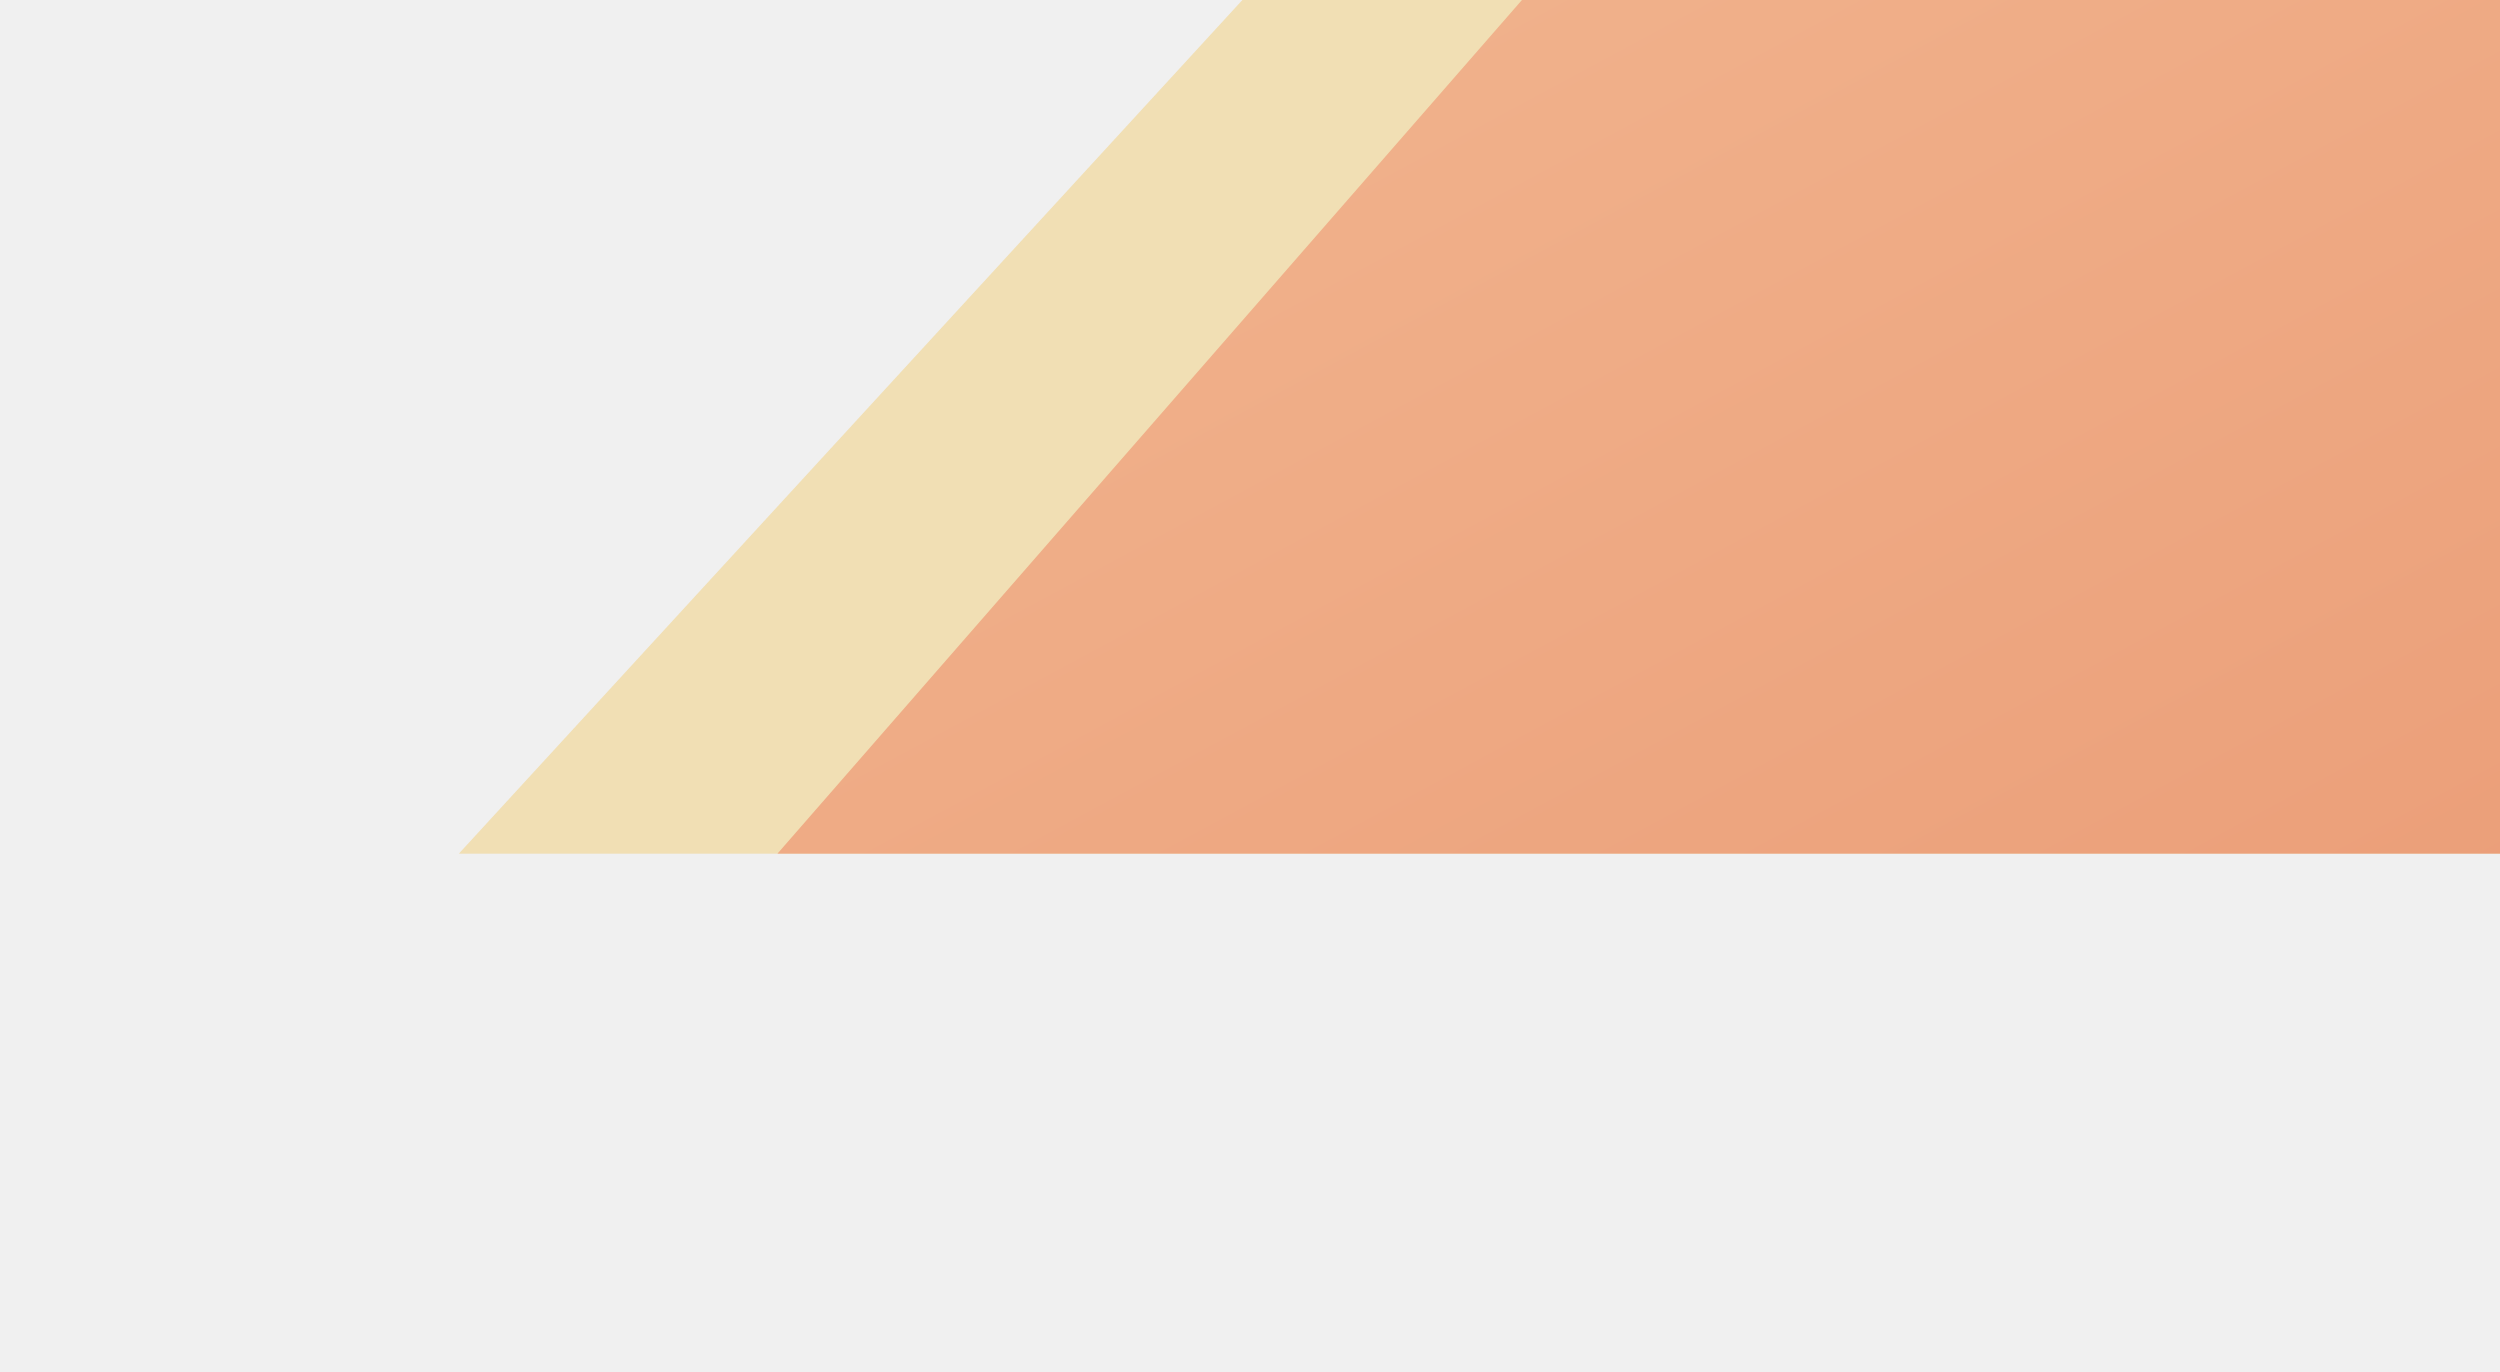
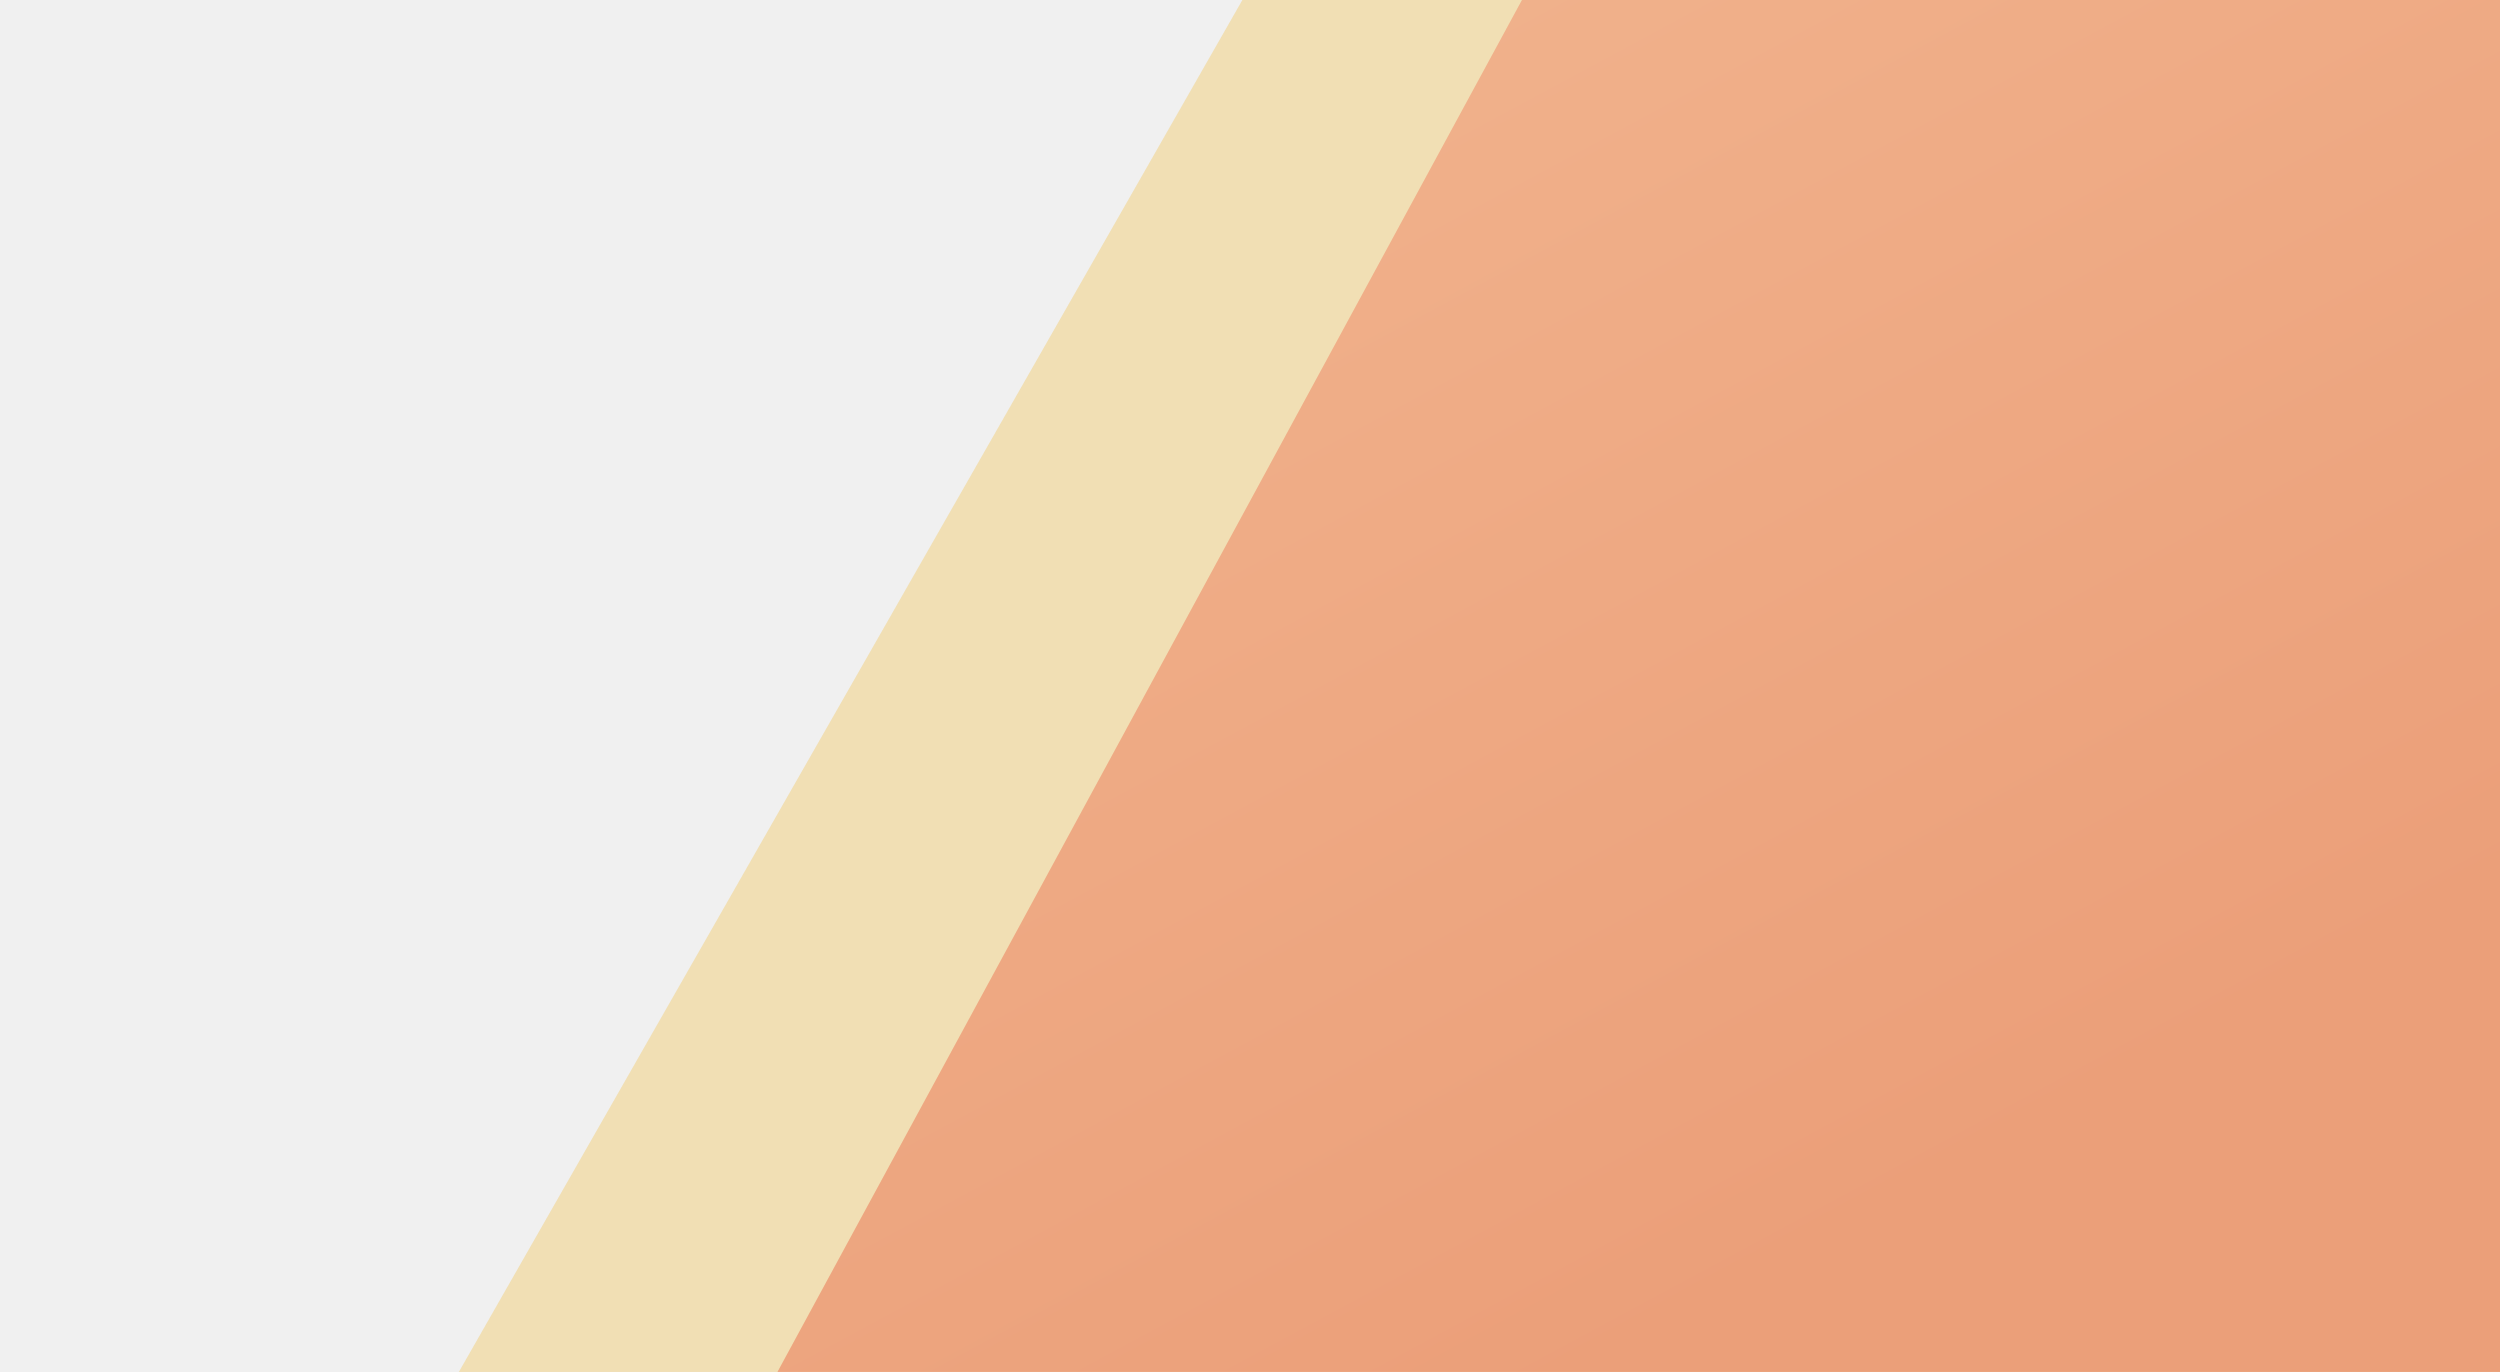
- <svg xmlns="http://www.w3.org/2000/svg" width="328" height="180" viewBox="0 0 328 180" fill="none">
-   <g clip-path="url(#token-card-rays-clip)">
-     <path d="M60.2 112L163 0H328.2V112H60.2Z" fill="#F3BA2F" fill-opacity="0.31" />
-     <path d="M102 112L199.679 0H328V112H102Z" fill="url(#token-card-rays-gradient)" fill-opacity="0.54" />
-   </g>
+ <svg xmlns="http://www.w3.org/2000/svg" preserveAspectRatio="none" width="328" height="180" viewBox="0 0 328 180" fill="none">
+   <path d="M60.2 180L163 0H328.2V180H60.2Z" fill="#F3BA2F" fill-opacity="0.31" />
+   <path d="M102 180L199.679 0H328V180H102Z" fill="url(#token-card-rays-gradient)" fill-opacity="0.54" />
  <defs>
    <linearGradient id="token-card-rays-gradient" x1="122.179" y1="0" x2="215.723" y2="173.591" gradientUnits="userSpaceOnUse">
      <stop stop-color="#F2926F" />
      <stop offset="1" stop-color="#E66A47" />
    </linearGradient>
-     <clipPath id="token-card-rays-clip">
-       <rect width="328" height="180" fill="white" />
-     </clipPath>
  </defs>
</svg>
